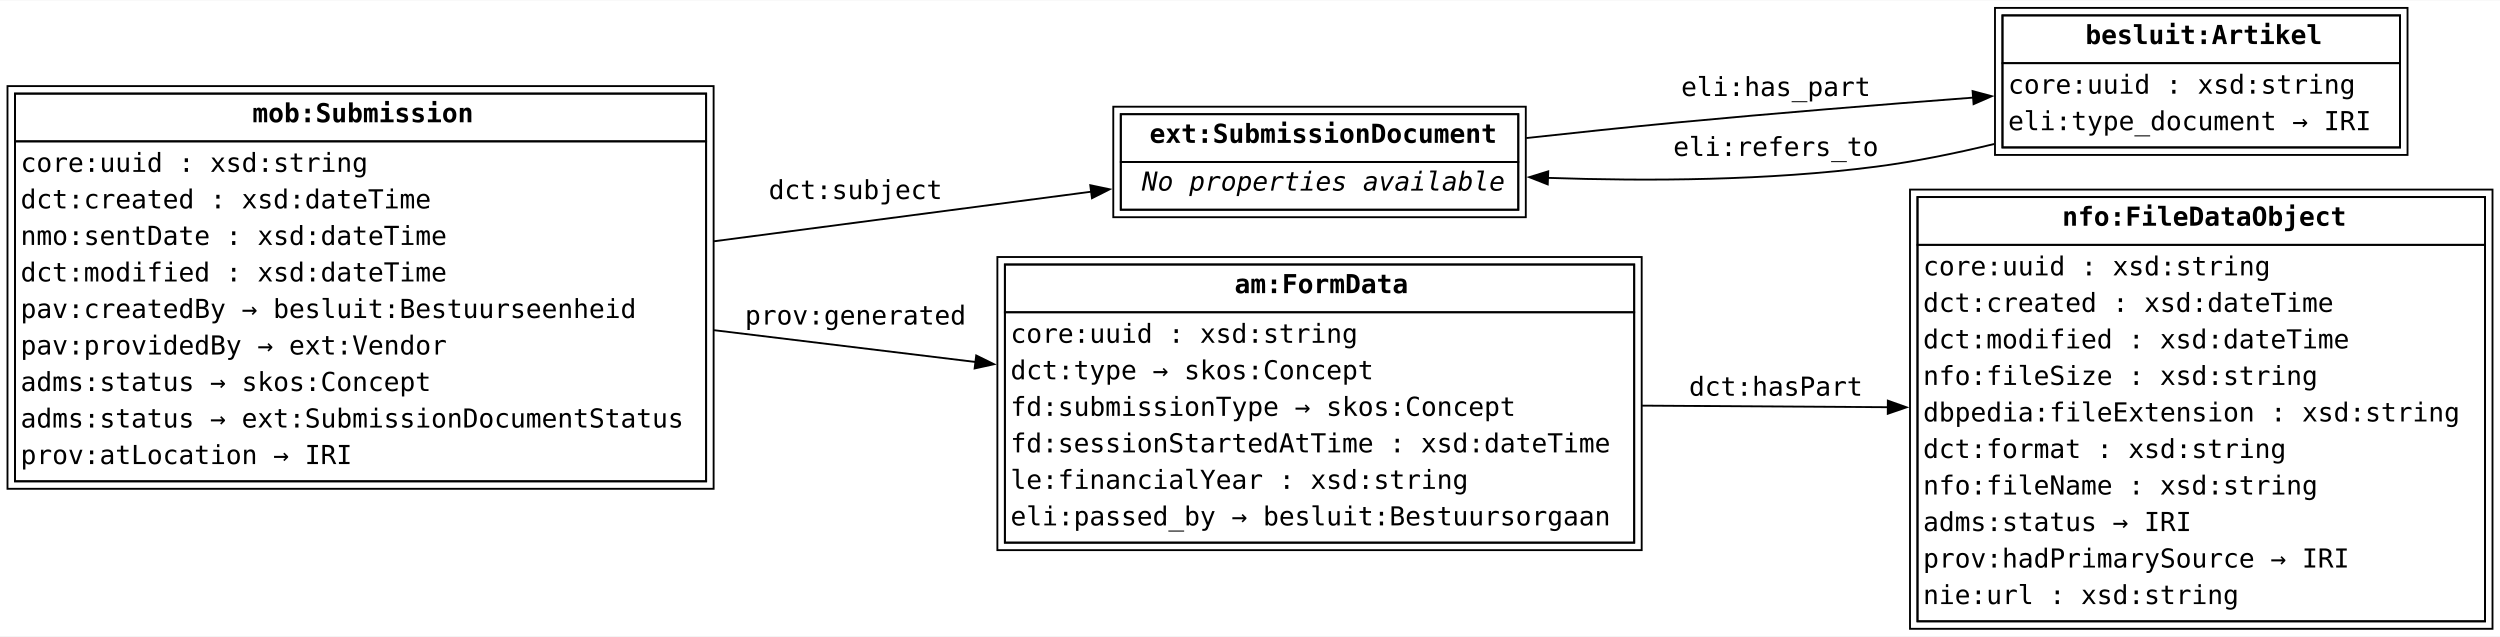
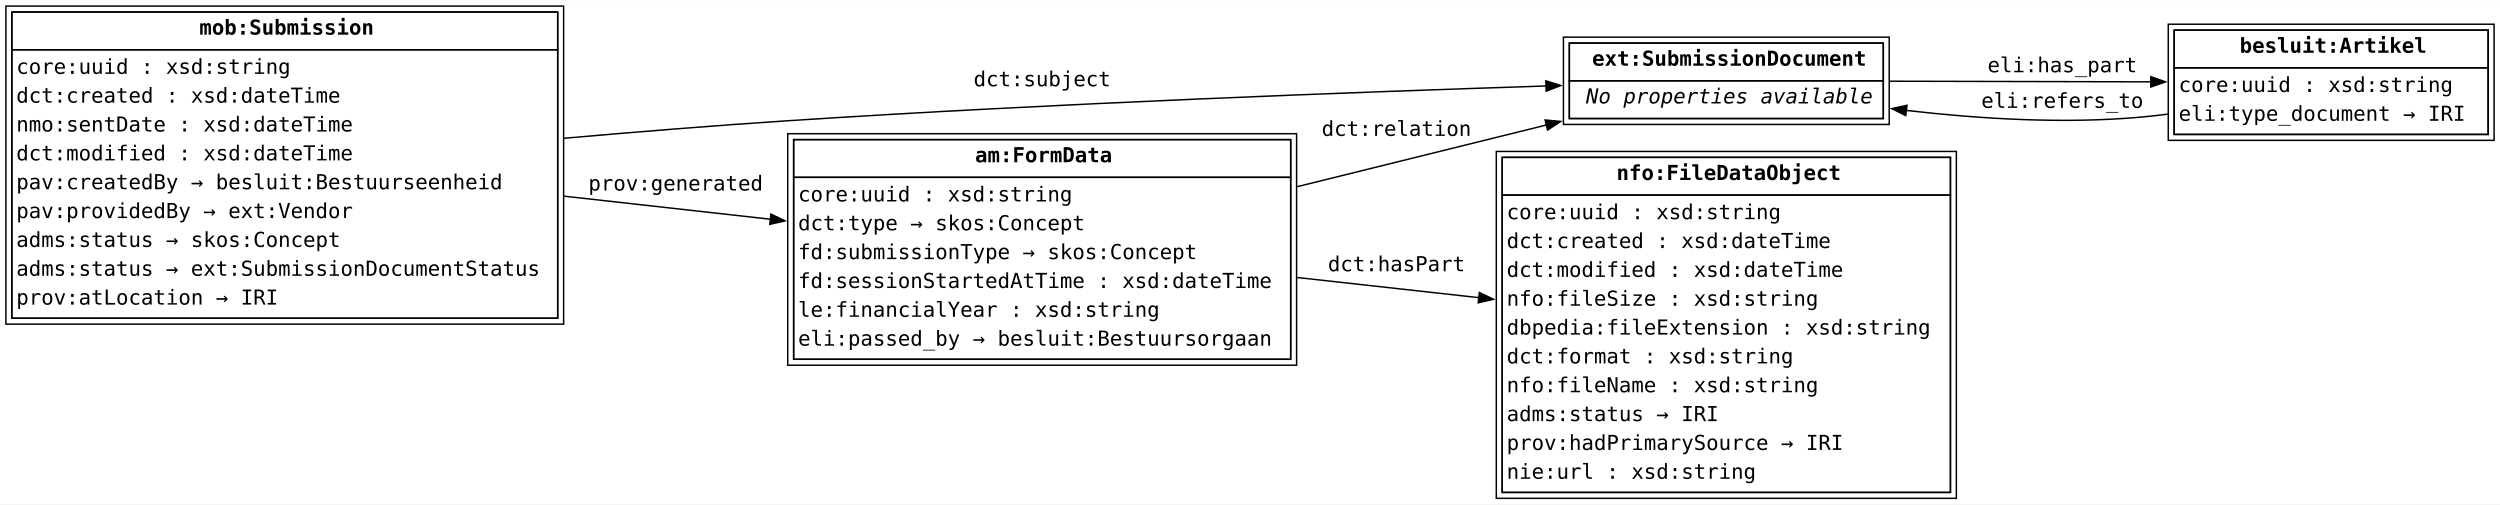
- <svg xmlns="http://www.w3.org/2000/svg" width="1335pt" height="340pt" viewBox="0.00 0.00 1334.75 339.50">
-   <g id="graph0" class="graph" transform="scale(1 1) rotate(0) translate(4 335.5)">
-     <polygon fill="white" stroke="none" points="-4,4 -4,-335.5 1330.75,-335.5 1330.75,4 -4,4" />
+ <svg xmlns="http://www.w3.org/2000/svg" width="1690pt" height="341pt" viewBox="0.00 0.00 1690.00 340.75">
+   <g id="graph0" class="graph" transform="scale(1 1) rotate(0) translate(4 336.75)">
+     <polygon fill="white" stroke="none" points="-4,4 -4,-336.75 1686,-336.75 1686,4 -4,4" />
    <g id="node1" class="node">
-       <polygon fill="none" stroke="black" points="373,-285.75 4,-285.75 4,-78.75 373,-78.75 373,-285.75" />
-       <polygon fill="none" stroke="black" points="377,-289.75 0,-289.75 0,-74.75 377,-74.75 377,-289.75" />
-       <polygon fill="none" stroke="black" points="4,-260.25 4,-285.75 373,-285.75 373,-260.25 4,-260.25" />
-       <text text-anchor="start" x="130.75" y="-270.45" font-family="Monospace" font-weight="bold" font-size="14.00">mob:Submission</text>
-       <polygon fill="none" stroke="black" points="4,-78.75 4,-260.25 373,-260.25 373,-78.75 4,-78.75" />
-       <text text-anchor="start" x="7" y="-243.95" font-family="Monospace" font-size="14.00"> core:uuid : xsd:string </text>
-       <text text-anchor="start" x="7" y="-224.45" font-family="Monospace" font-size="14.00"> dct:created : xsd:dateTime </text>
-       <text text-anchor="start" x="7" y="-204.95" font-family="Monospace" font-size="14.00"> nmo:sentDate : xsd:dateTime </text>
-       <text text-anchor="start" x="7" y="-185.45" font-family="Monospace" font-size="14.00"> dct:modified : xsd:dateTime </text>
-       <text text-anchor="start" x="7" y="-165.95" font-family="Monospace" font-size="14.00"> pav:createdBy → besluit:Bestuurseenheid </text>
-       <text text-anchor="start" x="7" y="-146.45" font-family="Monospace" font-size="14.00"> pav:providedBy → ext:Vendor </text>
-       <text text-anchor="start" x="7" y="-126.95" font-family="Monospace" font-size="14.00"> adms:status → skos:Concept </text>
-       <text text-anchor="start" x="7" y="-107.45" font-family="Monospace" font-size="14.00"> adms:status → ext:SubmissionDocumentStatus </text>
-       <text text-anchor="start" x="7" y="-87.95" font-family="Monospace" font-size="14.00"> prov:atLocation → IRI </text>
+       <polygon fill="none" stroke="black" points="373,-328.75 4,-328.75 4,-121.75 373,-121.75 373,-328.75" />
+       <polygon fill="none" stroke="black" points="377,-332.75 0,-332.75 0,-117.75 377,-117.75 377,-332.75" />
+       <polygon fill="none" stroke="black" points="4,-303.25 4,-328.75 373,-328.75 373,-303.25 4,-303.25" />
+       <text text-anchor="start" x="130.75" y="-313.45" font-family="Monospace" font-weight="bold" font-size="14.00">mob:Submission</text>
+       <polygon fill="none" stroke="black" points="4,-121.75 4,-303.25 373,-303.25 373,-121.75 4,-121.75" />
+       <text text-anchor="start" x="7" y="-286.95" font-family="Monospace" font-size="14.00"> core:uuid : xsd:string </text>
+       <text text-anchor="start" x="7" y="-267.45" font-family="Monospace" font-size="14.00"> dct:created : xsd:dateTime </text>
+       <text text-anchor="start" x="7" y="-247.95" font-family="Monospace" font-size="14.00"> nmo:sentDate : xsd:dateTime </text>
+       <text text-anchor="start" x="7" y="-228.45" font-family="Monospace" font-size="14.00"> dct:modified : xsd:dateTime </text>
+       <text text-anchor="start" x="7" y="-208.95" font-family="Monospace" font-size="14.00"> pav:createdBy → besluit:Bestuurseenheid </text>
+       <text text-anchor="start" x="7" y="-189.45" font-family="Monospace" font-size="14.00"> pav:providedBy → ext:Vendor </text>
+       <text text-anchor="start" x="7" y="-169.95" font-family="Monospace" font-size="14.00"> adms:status → skos:Concept </text>
+       <text text-anchor="start" x="7" y="-150.45" font-family="Monospace" font-size="14.00"> adms:status → ext:SubmissionDocumentStatus </text>
+       <text text-anchor="start" x="7" y="-130.95" font-family="Monospace" font-size="14.00"> prov:atLocation → IRI </text>
    </g>
    <g id="node2" class="node">
-       <polygon fill="none" stroke="black" points="806.62,-274.75 594.38,-274.75 594.38,-223.75 806.62,-223.75 806.62,-274.75" />
-       <polygon fill="none" stroke="black" points="810.62,-278.75 590.38,-278.75 590.38,-219.75 810.62,-219.75 810.62,-278.75" />
-       <polygon fill="none" stroke="black" points="594.38,-249.25 594.38,-274.75 806.62,-274.75 806.62,-249.25 594.38,-249.25" />
-       <text text-anchor="start" x="609.75" y="-259.45" font-family="Monospace" font-weight="bold" font-size="14.00">ext:SubmissionDocument</text>
-       <polygon fill="none" stroke="black" points="594.38,-223.75 594.38,-249.25 806.62,-249.25 806.62,-223.75 594.38,-223.75" />
-       <text text-anchor="start" x="597.38" y="-233.95" font-family="Monospace" font-size="14.00"> </text>
-       <text text-anchor="start" x="605.62" y="-233.95" font-family="Monospace" font-style="italic" font-size="14.00">No properties available</text>
-       <text text-anchor="start" x="795.38" y="-233.95" font-family="Monospace" font-size="14.00"> </text>
+       <polygon fill="none" stroke="black" points="1269.12,-307.75 1056.88,-307.75 1056.88,-256.75 1269.12,-256.75 1269.12,-307.75" />
+       <polygon fill="none" stroke="black" points="1273.12,-311.75 1052.88,-311.75 1052.88,-252.75 1273.12,-252.75 1273.12,-311.75" />
+       <polygon fill="none" stroke="black" points="1056.88,-282.25 1056.88,-307.75 1269.12,-307.75 1269.12,-282.25 1056.88,-282.25" />
+       <text text-anchor="start" x="1072.25" y="-292.45" font-family="Monospace" font-weight="bold" font-size="14.00">ext:SubmissionDocument</text>
+       <polygon fill="none" stroke="black" points="1056.88,-256.75 1056.88,-282.25 1269.12,-282.25 1269.12,-256.75 1056.88,-256.75" />
+       <text text-anchor="start" x="1059.88" y="-266.95" font-family="Monospace" font-size="14.00"> </text>
+       <text text-anchor="start" x="1068.12" y="-266.95" font-family="Monospace" font-style="italic" font-size="14.00">No properties available</text>
+       <text text-anchor="start" x="1257.88" y="-266.95" font-family="Monospace" font-size="14.00"> </text>
    </g>
    <g id="edge1" class="edge">
-       <path fill="none" stroke="black" d="M377.23,-206.91C444.61,-215.76 518.74,-225.5 578.89,-233.41" />
-       <polygon fill="black" stroke="black" points="578.09,-236.83 588.46,-234.66 579,-229.89 578.09,-236.83" />
-       <text text-anchor="middle" x="452.75" y="-229.45" font-family="Monospace" font-size="14.00">dct:subject</text>
+       <path fill="none" stroke="black" d="M377.22,-243.4C426.41,-247.74 479.42,-252.03 528.5,-255.25 706.84,-266.94 913.76,-274.66 1041.29,-278.75" />
+       <polygon fill="black" stroke="black" points="1041,-282.24 1051.11,-279.06 1041.22,-275.24 1041,-282.24" />
+       <text text-anchor="middle" x="700.5" y="-278.55" font-family="Monospace" font-size="14.00">dct:subject</text>
    </g>
    <g id="node4" class="node">
-       <polygon fill="none" stroke="black" points="868.5,-194.5 532.5,-194.5 532.5,-46 868.5,-46 868.5,-194.5" />
-       <polygon fill="none" stroke="black" points="872.5,-198.5 528.5,-198.5 528.5,-42 872.5,-42 872.5,-198.5" />
-       <polygon fill="none" stroke="black" points="532.5,-169 532.5,-194.5 868.5,-194.5 868.5,-169 532.5,-169" />
-       <text text-anchor="start" x="655.12" y="-179.2" font-family="Monospace" font-weight="bold" font-size="14.00">am:FormData</text>
-       <polygon fill="none" stroke="black" points="532.5,-46 532.5,-169 868.5,-169 868.5,-46 532.5,-46" />
-       <text text-anchor="start" x="535.5" y="-152.7" font-family="Monospace" font-size="14.00"> core:uuid : xsd:string </text>
-       <text text-anchor="start" x="535.5" y="-133.2" font-family="Monospace" font-size="14.00"> dct:type → skos:Concept </text>
-       <text text-anchor="start" x="535.5" y="-113.7" font-family="Monospace" font-size="14.00"> fd:submissionType → skos:Concept </text>
-       <text text-anchor="start" x="535.5" y="-94.2" font-family="Monospace" font-size="14.00"> fd:sessionStartedAtTime : xsd:dateTime </text>
-       <text text-anchor="start" x="535.5" y="-74.7" font-family="Monospace" font-size="14.00"> le:financialYear : xsd:string </text>
-       <text text-anchor="start" x="535.5" y="-55.2" font-family="Monospace" font-size="14.00"> eli:passed_by → besluit:Bestuursorgaan </text>
+       <polygon fill="none" stroke="black" points="868.5,-242.5 532.5,-242.5 532.5,-94 868.5,-94 868.5,-242.5" />
+       <polygon fill="none" stroke="black" points="872.5,-246.5 528.5,-246.5 528.5,-90 872.5,-90 872.5,-246.5" />
+       <polygon fill="none" stroke="black" points="532.5,-217 532.5,-242.5 868.5,-242.5 868.5,-217 532.5,-217" />
+       <text text-anchor="start" x="655.12" y="-227.2" font-family="Monospace" font-weight="bold" font-size="14.00">am:FormData</text>
+       <polygon fill="none" stroke="black" points="532.5,-94 532.5,-217 868.5,-217 868.5,-94 532.5,-94" />
+       <text text-anchor="start" x="535.5" y="-200.7" font-family="Monospace" font-size="14.00"> core:uuid : xsd:string </text>
+       <text text-anchor="start" x="535.5" y="-181.2" font-family="Monospace" font-size="14.00"> dct:type → skos:Concept </text>
+       <text text-anchor="start" x="535.5" y="-161.7" font-family="Monospace" font-size="14.00"> fd:submissionType → skos:Concept </text>
+       <text text-anchor="start" x="535.5" y="-142.2" font-family="Monospace" font-size="14.00"> fd:sessionStartedAtTime : xsd:dateTime </text>
+       <text text-anchor="start" x="535.5" y="-122.7" font-family="Monospace" font-size="14.00"> le:financialYear : xsd:string </text>
+       <text text-anchor="start" x="535.5" y="-103.2" font-family="Monospace" font-size="14.00"> eli:passed_by → besluit:Bestuursorgaan </text>
    </g>
    <g id="edge2" class="edge">
-       <path fill="none" stroke="black" d="M377.23,-159.43C422.89,-153.88 471.64,-147.95 517.05,-142.43" />
-       <polygon fill="black" stroke="black" points="517.2,-145.94 526.7,-141.26 516.35,-138.99 517.2,-145.94" />
-       <text text-anchor="middle" x="452.75" y="-162.45" font-family="Monospace" font-size="14.00">prov:generated</text>
+       <path fill="none" stroke="black" d="M377.23,-204.27C422.89,-199.17 471.64,-193.72 517.05,-188.64" />
+       <polygon fill="black" stroke="black" points="517.15,-192.15 526.7,-187.56 516.37,-185.2 517.15,-192.15" />
+       <text text-anchor="middle" x="452.75" y="-208.06" font-family="Monospace" font-size="14.00">prov:generated</text>
    </g>
    <g id="node3" class="node">
-       <polygon fill="none" stroke="black" points="1277.38,-327.5 1065.12,-327.5 1065.12,-257 1277.38,-257 1277.38,-327.5" />
-       <polygon fill="none" stroke="black" points="1281.38,-331.5 1061.12,-331.5 1061.12,-253 1281.38,-253 1281.38,-331.5" />
-       <polygon fill="none" stroke="black" points="1065.12,-302 1065.12,-327.5 1277.38,-327.5 1277.38,-302 1065.12,-302" />
-       <text text-anchor="start" x="1109.38" y="-312.2" font-family="Monospace" font-weight="bold" font-size="14.00">besluit:Artikel</text>
-       <polygon fill="none" stroke="black" points="1065.12,-257 1065.12,-302 1277.38,-302 1277.38,-257 1065.12,-257" />
-       <text text-anchor="start" x="1068.12" y="-285.7" font-family="Monospace" font-size="14.00"> core:uuid : xsd:string </text>
-       <text text-anchor="start" x="1068.12" y="-266.2" font-family="Monospace" font-size="14.00"> eli:type_document → IRI </text>
+       <polygon fill="none" stroke="black" points="1678,-316.5 1465.75,-316.5 1465.75,-246 1678,-246 1678,-316.5" />
+       <polygon fill="none" stroke="black" points="1682,-320.5 1461.75,-320.5 1461.75,-242 1682,-242 1682,-320.5" />
+       <polygon fill="none" stroke="black" points="1465.75,-291 1465.75,-316.5 1678,-316.5 1678,-291 1465.75,-291" />
+       <text text-anchor="start" x="1510" y="-301.2" font-family="Monospace" font-weight="bold" font-size="14.00">besluit:Artikel</text>
+       <polygon fill="none" stroke="black" points="1465.75,-246 1465.75,-291 1678,-291 1678,-246 1465.75,-246" />
+       <text text-anchor="start" x="1468.75" y="-274.7" font-family="Monospace" font-size="14.00"> core:uuid : xsd:string </text>
+       <text text-anchor="start" x="1468.75" y="-255.2" font-family="Monospace" font-size="14.00"> eli:type_document → IRI </text>
    </g>
    <g id="edge3" class="edge">
-       <path fill="none" stroke="black" d="M810.87,-262.01C836.95,-264.88 864.7,-267.8 890.5,-270.25 942.58,-275.19 1000.19,-279.86 1049.53,-283.61" />
-       <polygon fill="black" stroke="black" points="1049.16,-287.09 1059.4,-284.36 1049.69,-280.11 1049.16,-287.09" />
-       <text text-anchor="middle" x="944.12" y="-284.45" font-family="Monospace" font-size="14.00">eli:has_part</text>
+       <path fill="none" stroke="black" d="M1273.57,-281.98C1328.07,-281.85 1394.08,-281.68 1450.05,-281.55" />
+       <polygon fill="black" stroke="black" points="1449.96,-285.05 1459.95,-281.52 1449.94,-278.05 1449.96,-285.05" />
+       <text text-anchor="middle" x="1390.12" y="-288.01" font-family="Monospace" font-size="14.00">eli:has_part</text>
    </g>
    <g id="edge4" class="edge">
-       <path fill="none" stroke="black" d="M1060.66,-258.83C1039.95,-253.81 1018.33,-249.42 997.75,-246.75 940.37,-239.31 876.21,-238.89 822.31,-240.76" />
-       <polygon fill="black" stroke="black" points="822.34,-237.26 812.48,-241.13 822.61,-244.25 822.34,-237.26" />
-       <text text-anchor="middle" x="944.12" y="-252.45" font-family="Monospace" font-size="14.00">eli:refers_to</text>
+       <path fill="none" stroke="black" d="M1461.49,-259.72C1455.5,-258.95 1449.56,-258.28 1443.75,-257.75 1391.61,-252.97 1333.99,-256.51 1284.66,-262.24" />
+       <polygon fill="black" stroke="black" points="1284.3,-258.75 1274.8,-263.43 1285.14,-265.7 1284.3,-258.75" />
+       <text text-anchor="middle" x="1390.12" y="-263.95" font-family="Monospace" font-size="14.00">eli:refers_to</text>
+     </g>
+     <g id="edge6" class="edge">
+       <path fill="none" stroke="black" d="M872.97,-210.7C928.96,-224.56 989.91,-239.65 1041.35,-252.38" />
+       <polygon fill="black" stroke="black" points="1040.49,-255.78 1051.04,-254.78 1042.18,-248.98 1040.49,-255.78" />
+       <text text-anchor="middle" x="940" y="-245.01" font-family="Monospace" font-size="14.00">dct:relation</text>
    </g>
    <g id="node5" class="node">
-       <polygon fill="none" stroke="black" points="1322.75,-230.5 1019.75,-230.5 1019.75,-4 1322.75,-4 1322.75,-230.5" />
-       <polygon fill="none" stroke="black" points="1326.75,-234.5 1015.75,-234.5 1015.75,0 1326.75,0 1326.75,-234.5" />
-       <polygon fill="none" stroke="black" points="1019.75,-205 1019.75,-230.5 1322.75,-230.5 1322.75,-205 1019.75,-205" />
-       <text text-anchor="start" x="1097" y="-215.2" font-family="Monospace" font-weight="bold" font-size="14.00">nfo:FileDataObject</text>
-       <polygon fill="none" stroke="black" points="1019.75,-4 1019.75,-205 1322.75,-205 1322.75,-4 1019.75,-4" />
-       <text text-anchor="start" x="1022.75" y="-188.7" font-family="Monospace" font-size="14.00"> core:uuid : xsd:string </text>
-       <text text-anchor="start" x="1022.75" y="-169.2" font-family="Monospace" font-size="14.00"> dct:created : xsd:dateTime </text>
-       <text text-anchor="start" x="1022.75" y="-149.7" font-family="Monospace" font-size="14.00"> dct:modified : xsd:dateTime </text>
-       <text text-anchor="start" x="1022.75" y="-130.2" font-family="Monospace" font-size="14.00"> nfo:fileSize : xsd:string </text>
-       <text text-anchor="start" x="1022.75" y="-110.7" font-family="Monospace" font-size="14.00"> dbpedia:fileExtension : xsd:string </text>
-       <text text-anchor="start" x="1022.75" y="-91.2" font-family="Monospace" font-size="14.00"> dct:format : xsd:string </text>
-       <text text-anchor="start" x="1022.75" y="-71.7" font-family="Monospace" font-size="14.00"> nfo:fileName : xsd:string </text>
-       <text text-anchor="start" x="1022.75" y="-52.2" font-family="Monospace" font-size="14.00"> adms:status → IRI </text>
-       <text text-anchor="start" x="1022.75" y="-32.7" font-family="Monospace" font-size="14.00"> prov:hadPrimarySource → IRI </text>
-       <text text-anchor="start" x="1022.75" y="-13.2" font-family="Monospace" font-size="14.00"> nie:url : xsd:string </text>
+       <polygon fill="none" stroke="black" points="1314.5,-230.5 1011.5,-230.5 1011.5,-4 1314.5,-4 1314.5,-230.5" />
+       <polygon fill="none" stroke="black" points="1318.5,-234.5 1007.5,-234.5 1007.5,0 1318.5,0 1318.5,-234.5" />
+       <polygon fill="none" stroke="black" points="1011.5,-205 1011.5,-230.5 1314.5,-230.5 1314.5,-205 1011.5,-205" />
+       <text text-anchor="start" x="1088.75" y="-215.2" font-family="Monospace" font-weight="bold" font-size="14.00">nfo:FileDataObject</text>
+       <polygon fill="none" stroke="black" points="1011.5,-4 1011.5,-205 1314.5,-205 1314.5,-4 1011.5,-4" />
+       <text text-anchor="start" x="1014.5" y="-188.7" font-family="Monospace" font-size="14.00"> core:uuid : xsd:string </text>
+       <text text-anchor="start" x="1014.5" y="-169.2" font-family="Monospace" font-size="14.00"> dct:created : xsd:dateTime </text>
+       <text text-anchor="start" x="1014.5" y="-149.7" font-family="Monospace" font-size="14.00"> dct:modified : xsd:dateTime </text>
+       <text text-anchor="start" x="1014.5" y="-130.2" font-family="Monospace" font-size="14.00"> nfo:fileSize : xsd:string </text>
+       <text text-anchor="start" x="1014.5" y="-110.7" font-family="Monospace" font-size="14.00"> dbpedia:fileExtension : xsd:string </text>
+       <text text-anchor="start" x="1014.5" y="-91.2" font-family="Monospace" font-size="14.00"> dct:format : xsd:string </text>
+       <text text-anchor="start" x="1014.5" y="-71.7" font-family="Monospace" font-size="14.00"> nfo:fileName : xsd:string </text>
+       <text text-anchor="start" x="1014.5" y="-52.2" font-family="Monospace" font-size="14.00"> adms:status → IRI </text>
+       <text text-anchor="start" x="1014.5" y="-32.7" font-family="Monospace" font-size="14.00"> prov:hadPrimarySource → IRI </text>
+       <text text-anchor="start" x="1014.5" y="-13.2" font-family="Monospace" font-size="14.00"> nie:url : xsd:string </text>
    </g>
    <g id="edge5" class="edge">
-       <path fill="none" stroke="black" d="M872.72,-119.15C915.57,-118.88 961.47,-118.59 1004.08,-118.31" />
-       <polygon fill="black" stroke="black" points="1003.92,-121.81 1013.9,-118.25 1003.88,-114.81 1003.92,-121.81" />
-       <text text-anchor="middle" x="944.12" y="-124.45" font-family="Monospace" font-size="14.00">dct:hasPart</text>
+       <path fill="none" stroke="black" d="M872.97,-149.26C913.18,-144.81 955.94,-140.07 995.91,-135.64" />
+       <polygon fill="black" stroke="black" points="996.04,-139.15 1005.59,-134.57 995.27,-132.19 996.04,-139.15" />
+       <text text-anchor="middle" x="940" y="-153.52" font-family="Monospace" font-size="14.00">dct:hasPart</text>
    </g>
  </g>
</svg>
